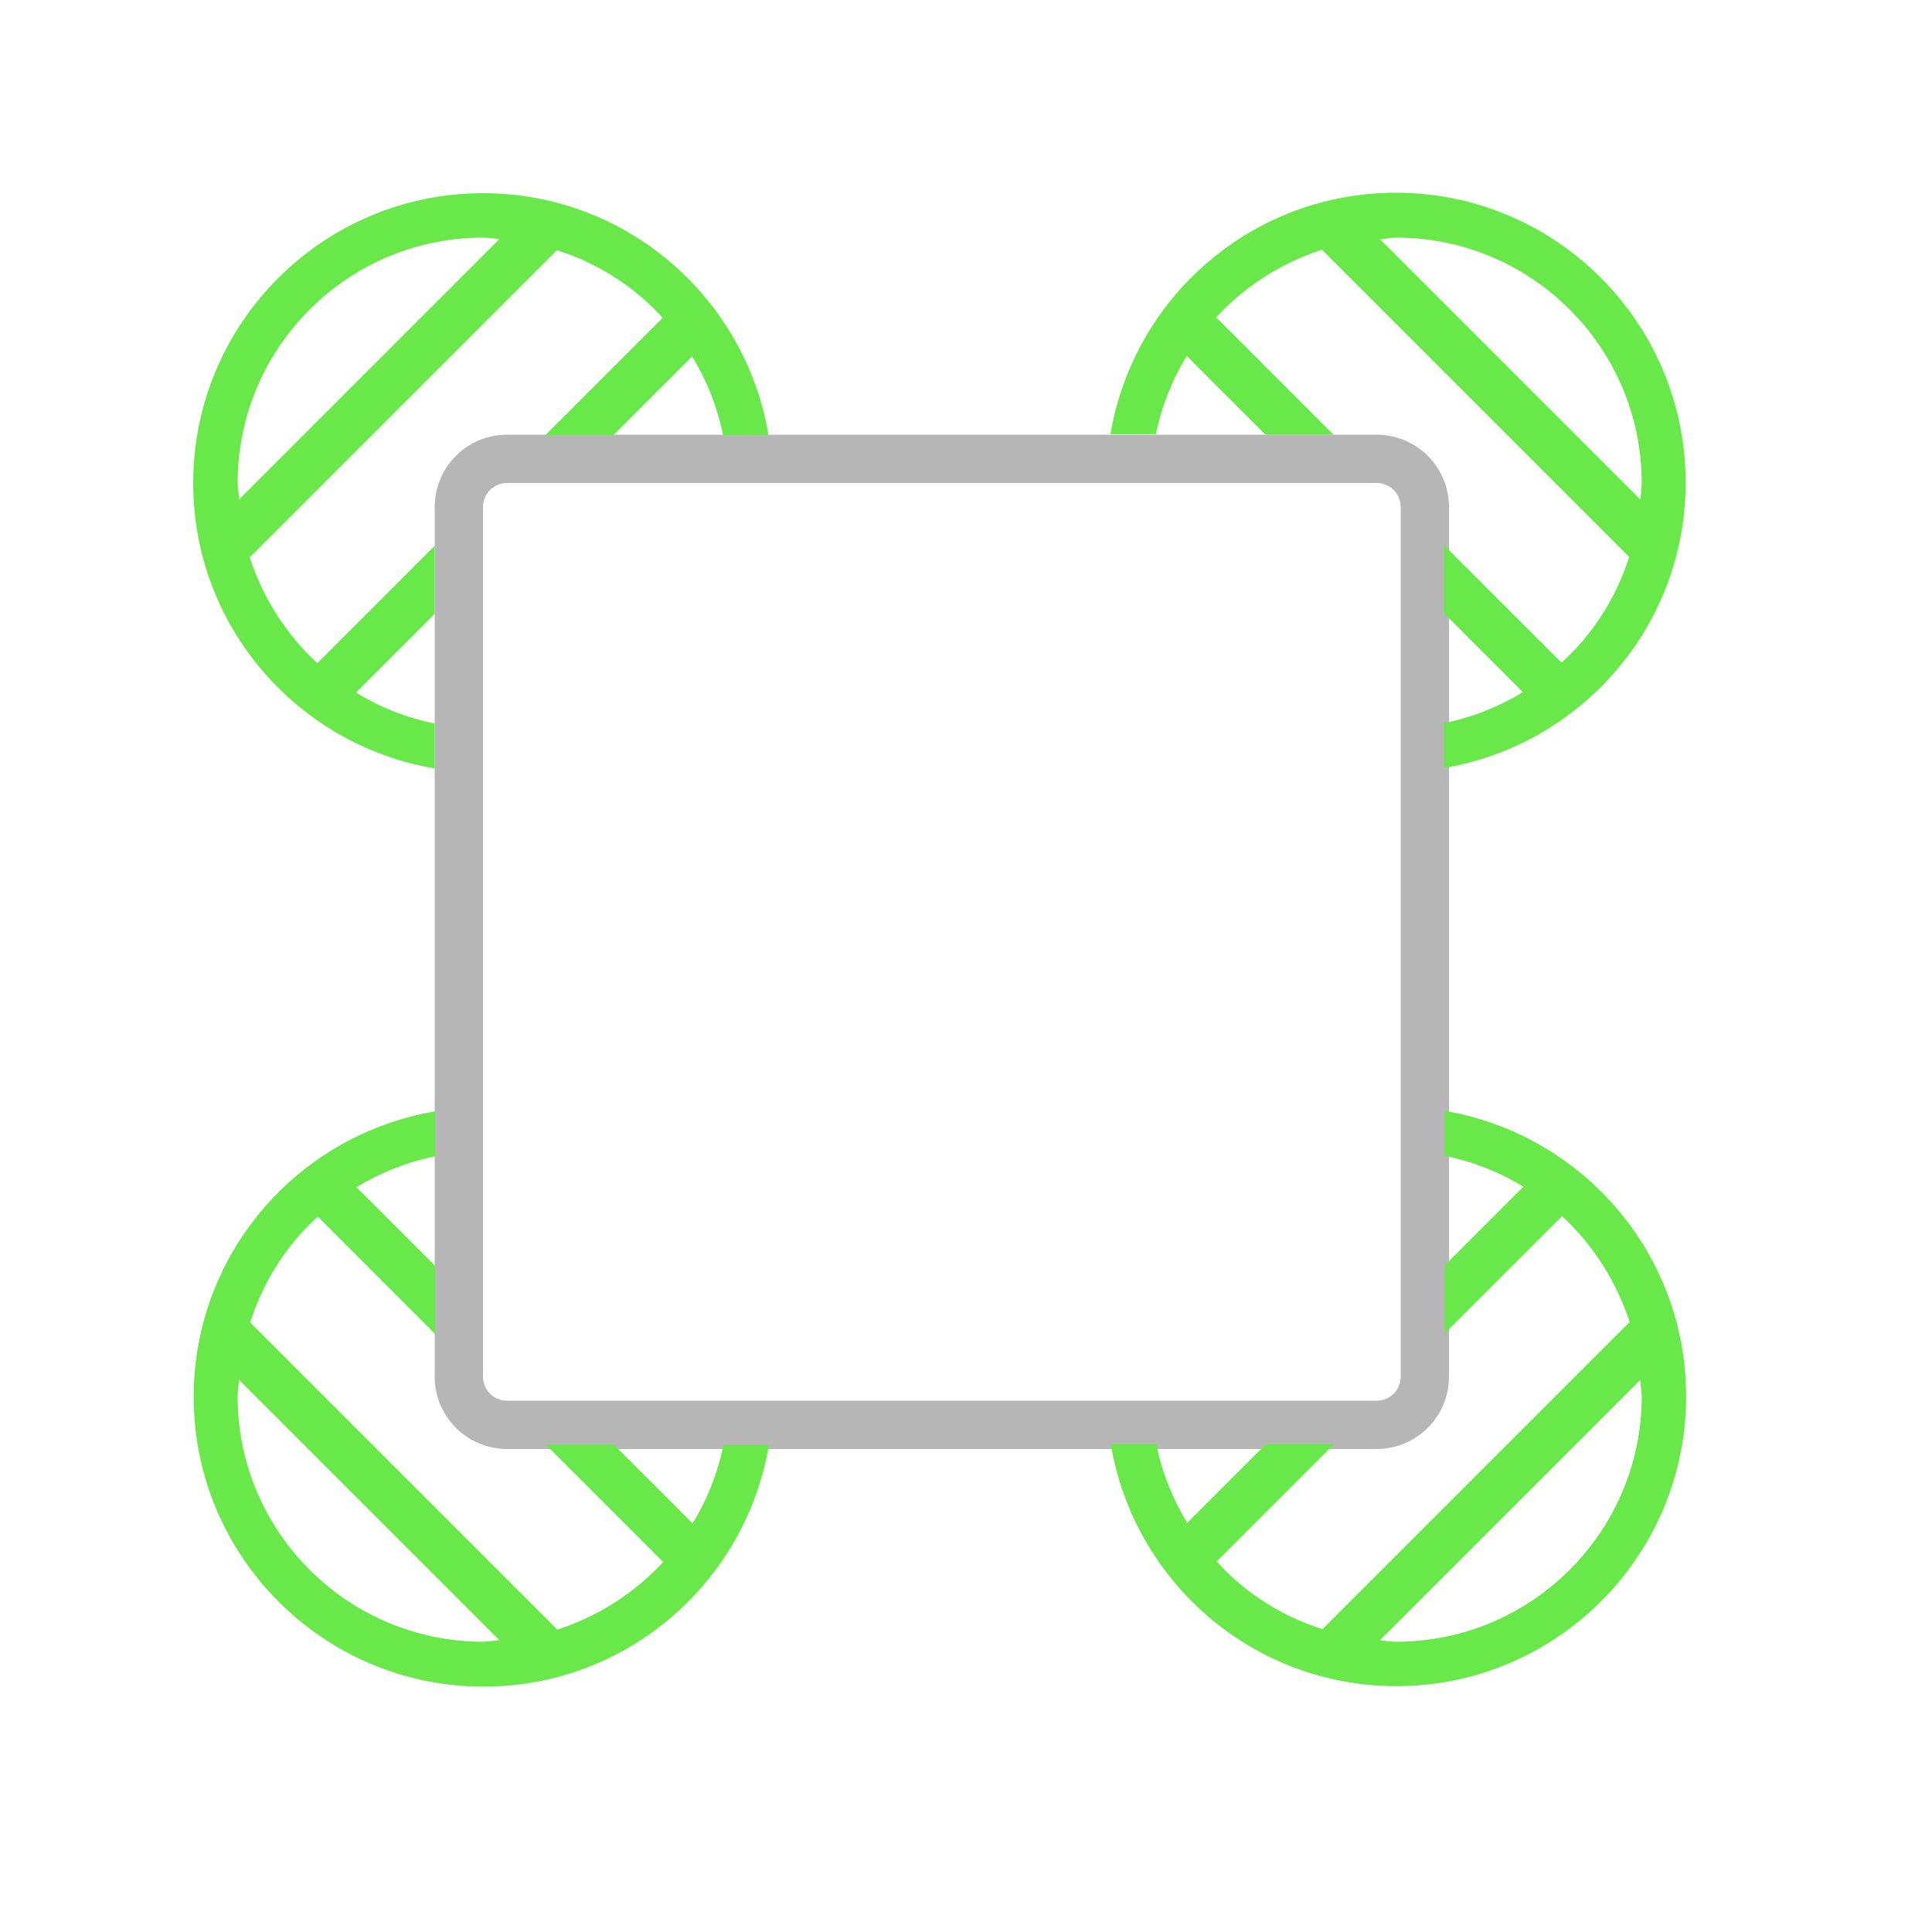
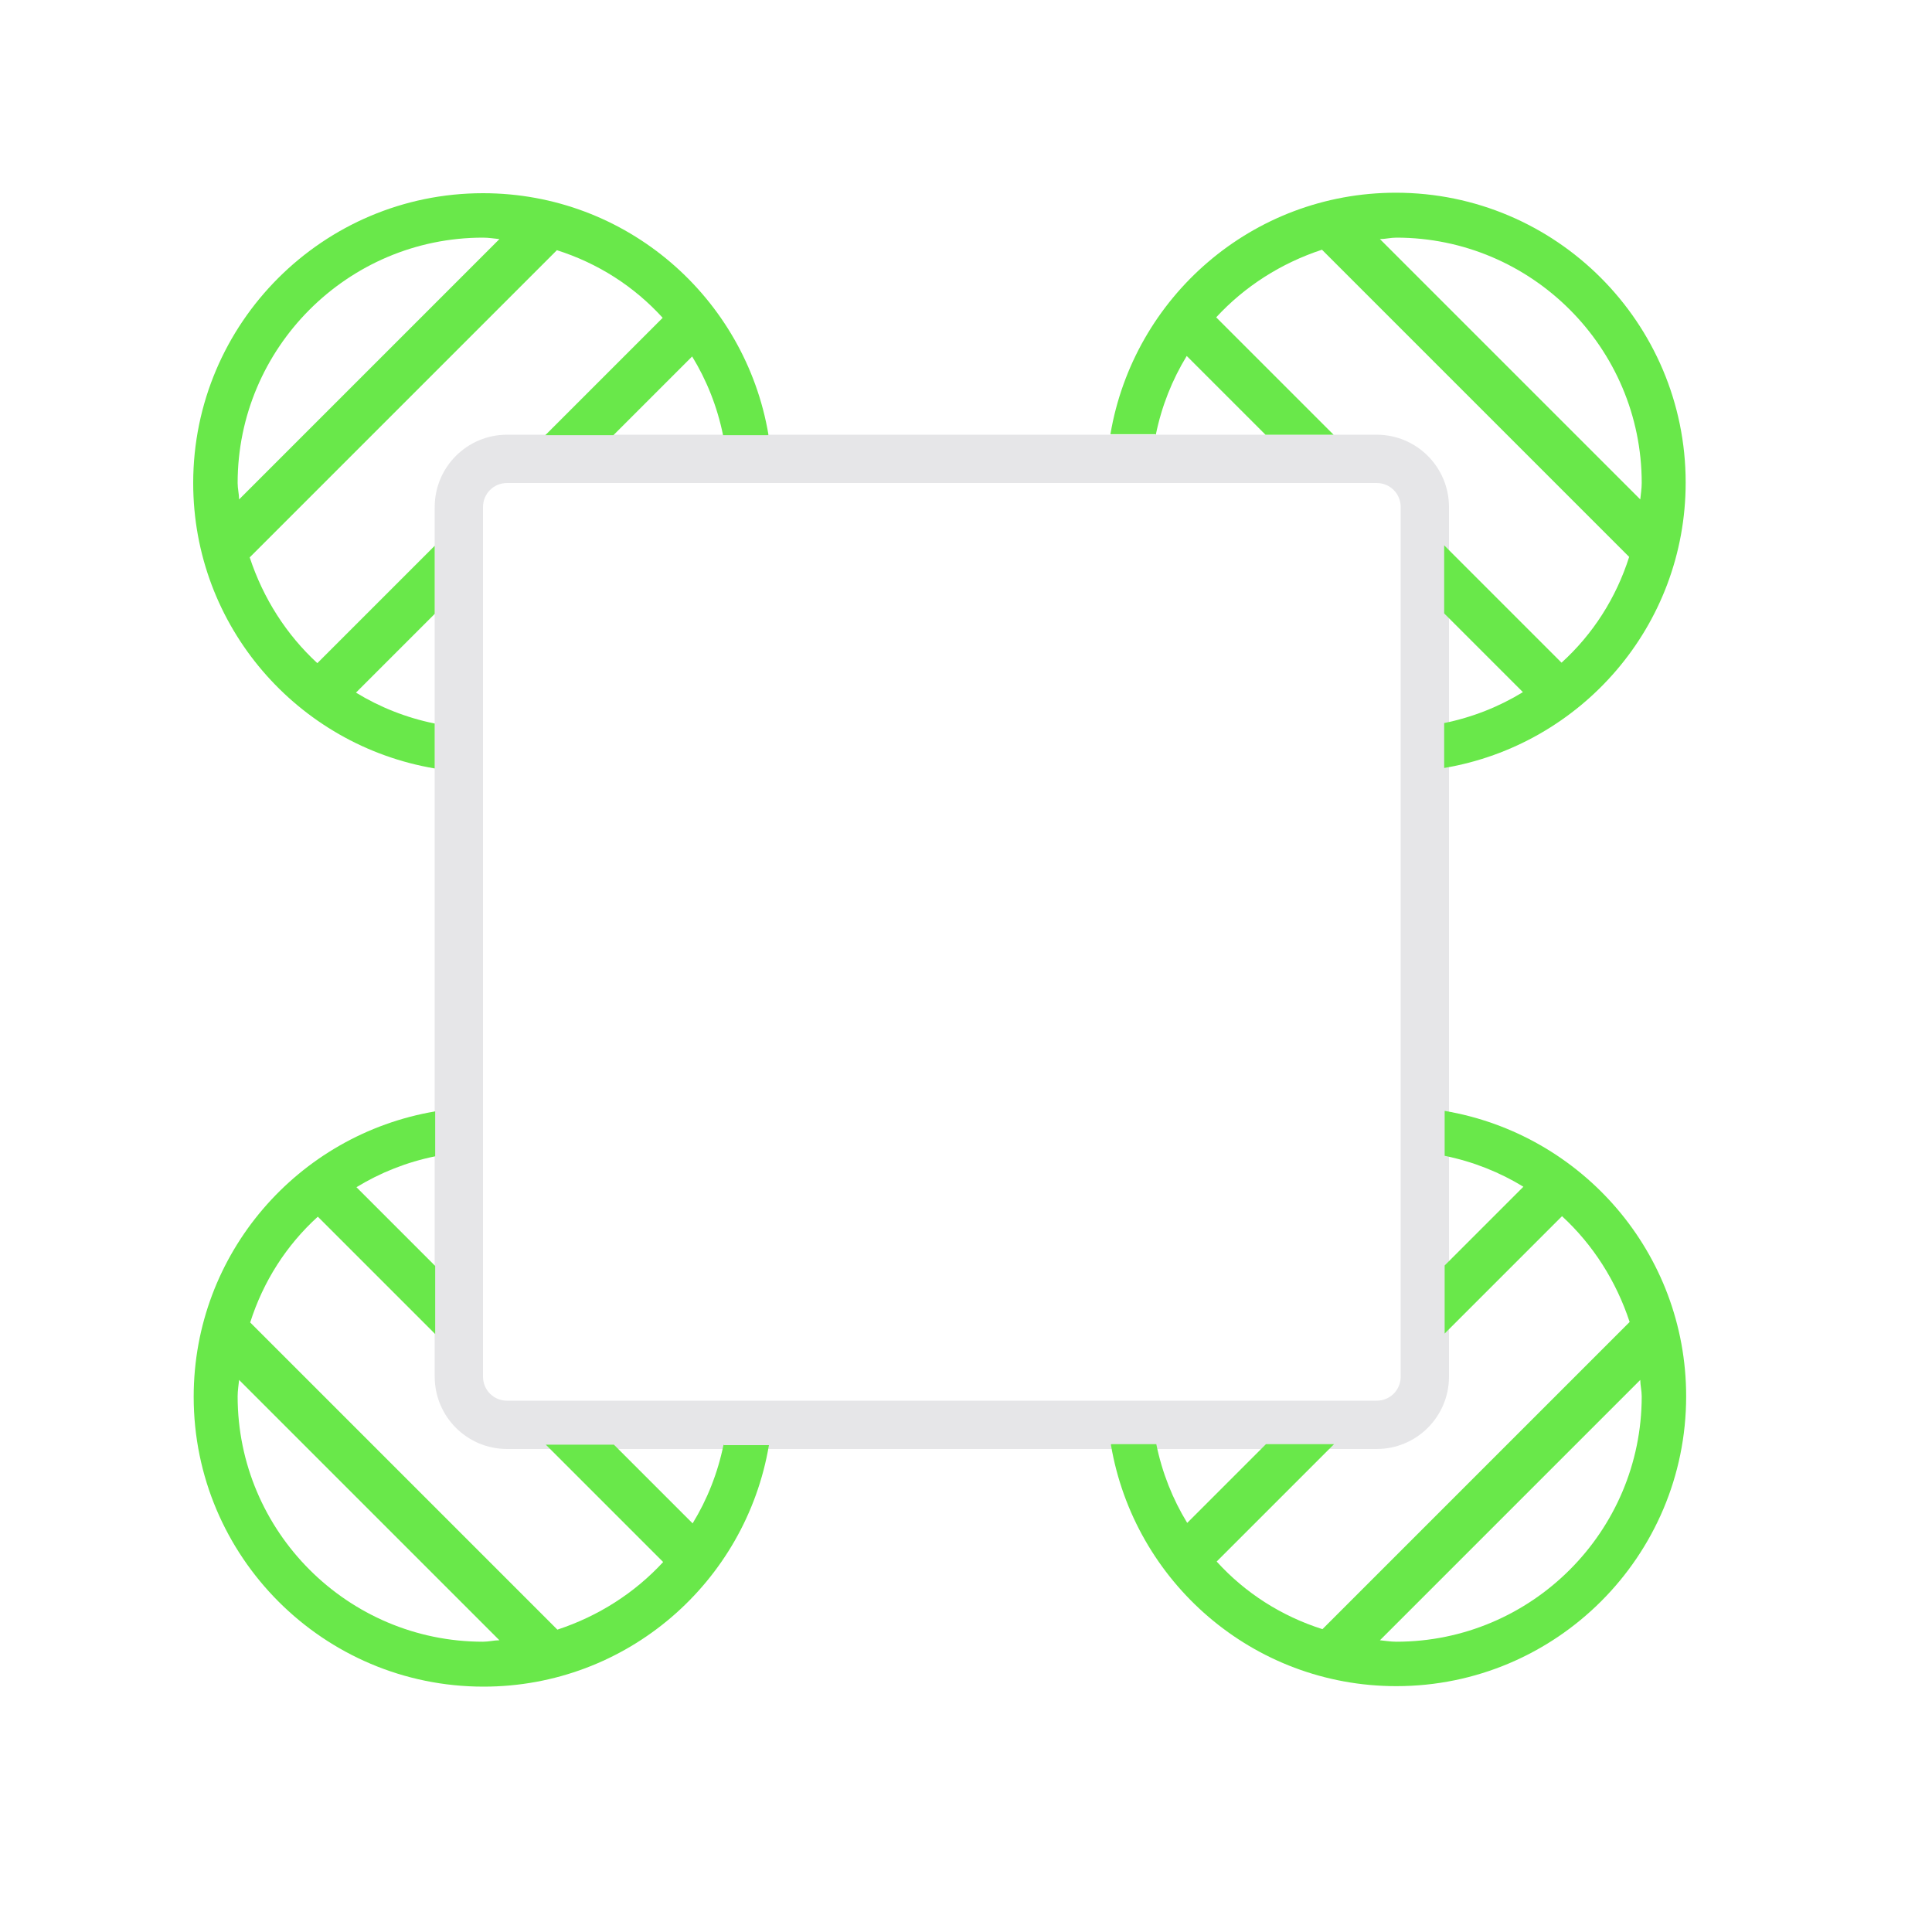
<svg xmlns="http://www.w3.org/2000/svg" id="a" width="40" height="40" viewBox="0 0 40 40">
-   <path d="M28.5,30H10.5c-.83,0-1.5-.67-1.5-1.5V10.5c0-.83.67-1.5,1.5-1.5h18c.83,0,1.5.67,1.5,1.5v18c0,.83-.67,1.5-1.5,1.5ZM10.5,10c-.28,0-.5.22-.5.5v18c0,.28.22.5.5.5h18c.28,0,.5-.22.5-.5V10.5c0-.28-.22-.5-.5-.5H10.5Z" style="fill:#b6b6b6;" />
+   <path d="M28.5,30H10.5c-.83,0-1.5-.67-1.5-1.5V10.5c0-.83.67-1.5,1.5-1.5h18c.83,0,1.5.67,1.5,1.5v18c0,.83-.67,1.5-1.5,1.5ZM10.5,10c-.28,0-.5.22-.5.5v18c0,.28.22.5.5.5h18c.28,0,.5-.22.5-.5V10.5c0-.28-.22-.5-.5-.5H10.5Z" style="fill:#E6E6E8;" />
  <path d="M15.91,9c-.48-2.84-2.94-5-5.91-5-3.31,0-6,2.69-6,6,0,2.97,2.16,5.43,5,5.91v-.93c-.59-.12-1.14-.34-1.63-.64l1.63-1.63v-1.41l-2.43,2.43c-.64-.59-1.12-1.34-1.4-2.19l6.36-6.36c.85.27,1.6.75,2.19,1.4l-2.43,2.43h1.41l1.63-1.63c.3.49.52,1.04.64,1.63h.93ZM4.95,10.34c0-.11-.03-.22-.03-.34,0-2.8,2.28-5.08,5.08-5.08.12,0,.23.02.34.03l-5.39,5.39Z" style="fill:#69E84A;" />
  <path d="M23.93,9c.12-.59.34-1.14.64-1.63l1.63,1.63h1.41s-2.43-2.43-2.43-2.43c.59-.64,1.34-1.12,2.19-1.4l6.36,6.36c-.27.85-.75,1.6-1.4,2.19l-2.43-2.43v1.41s1.63,1.63,1.63,1.63c-.49.3-1.04.52-1.63.64v.93c2.84-.48,5-2.94,5-5.91,0-3.31-2.69-6-6-6-2.97,0-5.43,2.16-5.91,5h.93ZM28.57,4.95c.11,0,.22-.03.34-.03,2.8,0,5.08,2.28,5.08,5.08,0,.12-.02.23-.03.34l-5.39-5.39Z" style="fill:#69E84A;" />
  <path d="M14.98,29.91c-.12.59-.34,1.14-.64,1.63l-1.63-1.63h-1.41l2.43,2.43c-.59.64-1.34,1.12-2.19,1.4l-6.36-6.36c.27-.85.75-1.6,1.4-2.19l2.43,2.43v-1.41l-1.63-1.63c.49-.3,1.04-.52,1.63-.64v-.93c-2.84.48-5,2.94-5,5.91,0,3.31,2.69,6,6,6,2.97,0,5.43-2.16,5.91-5h-.93ZM10.34,33.96c-.11,0-.22.03-.34.03-2.8,0-5.08-2.28-5.08-5.08,0-.12.02-.23.03-.34l5.39,5.39Z" style="fill:#69E84A;" />
  <path d="M23,29.91c.48,2.84,2.94,5,5.91,5,3.31,0,6-2.69,6-6,0-2.97-2.16-5.43-5-5.91v.93c.59.12,1.14.34,1.63.64l-1.63,1.63v1.41s2.43-2.43,2.43-2.43c.64.59,1.12,1.34,1.4,2.19l-6.36,6.36c-.85-.27-1.6-.75-2.19-1.4l2.43-2.43h-1.41s-1.63,1.63-1.63,1.63c-.3-.49-.52-1.04-.64-1.63h-.93ZM33.96,28.57c0,.11.03.22.03.34,0,2.8-2.28,5.08-5.08,5.08-.12,0-.23-.02-.34-.03l5.39-5.39Z" style="fill:#69E84A;" />
</svg>
